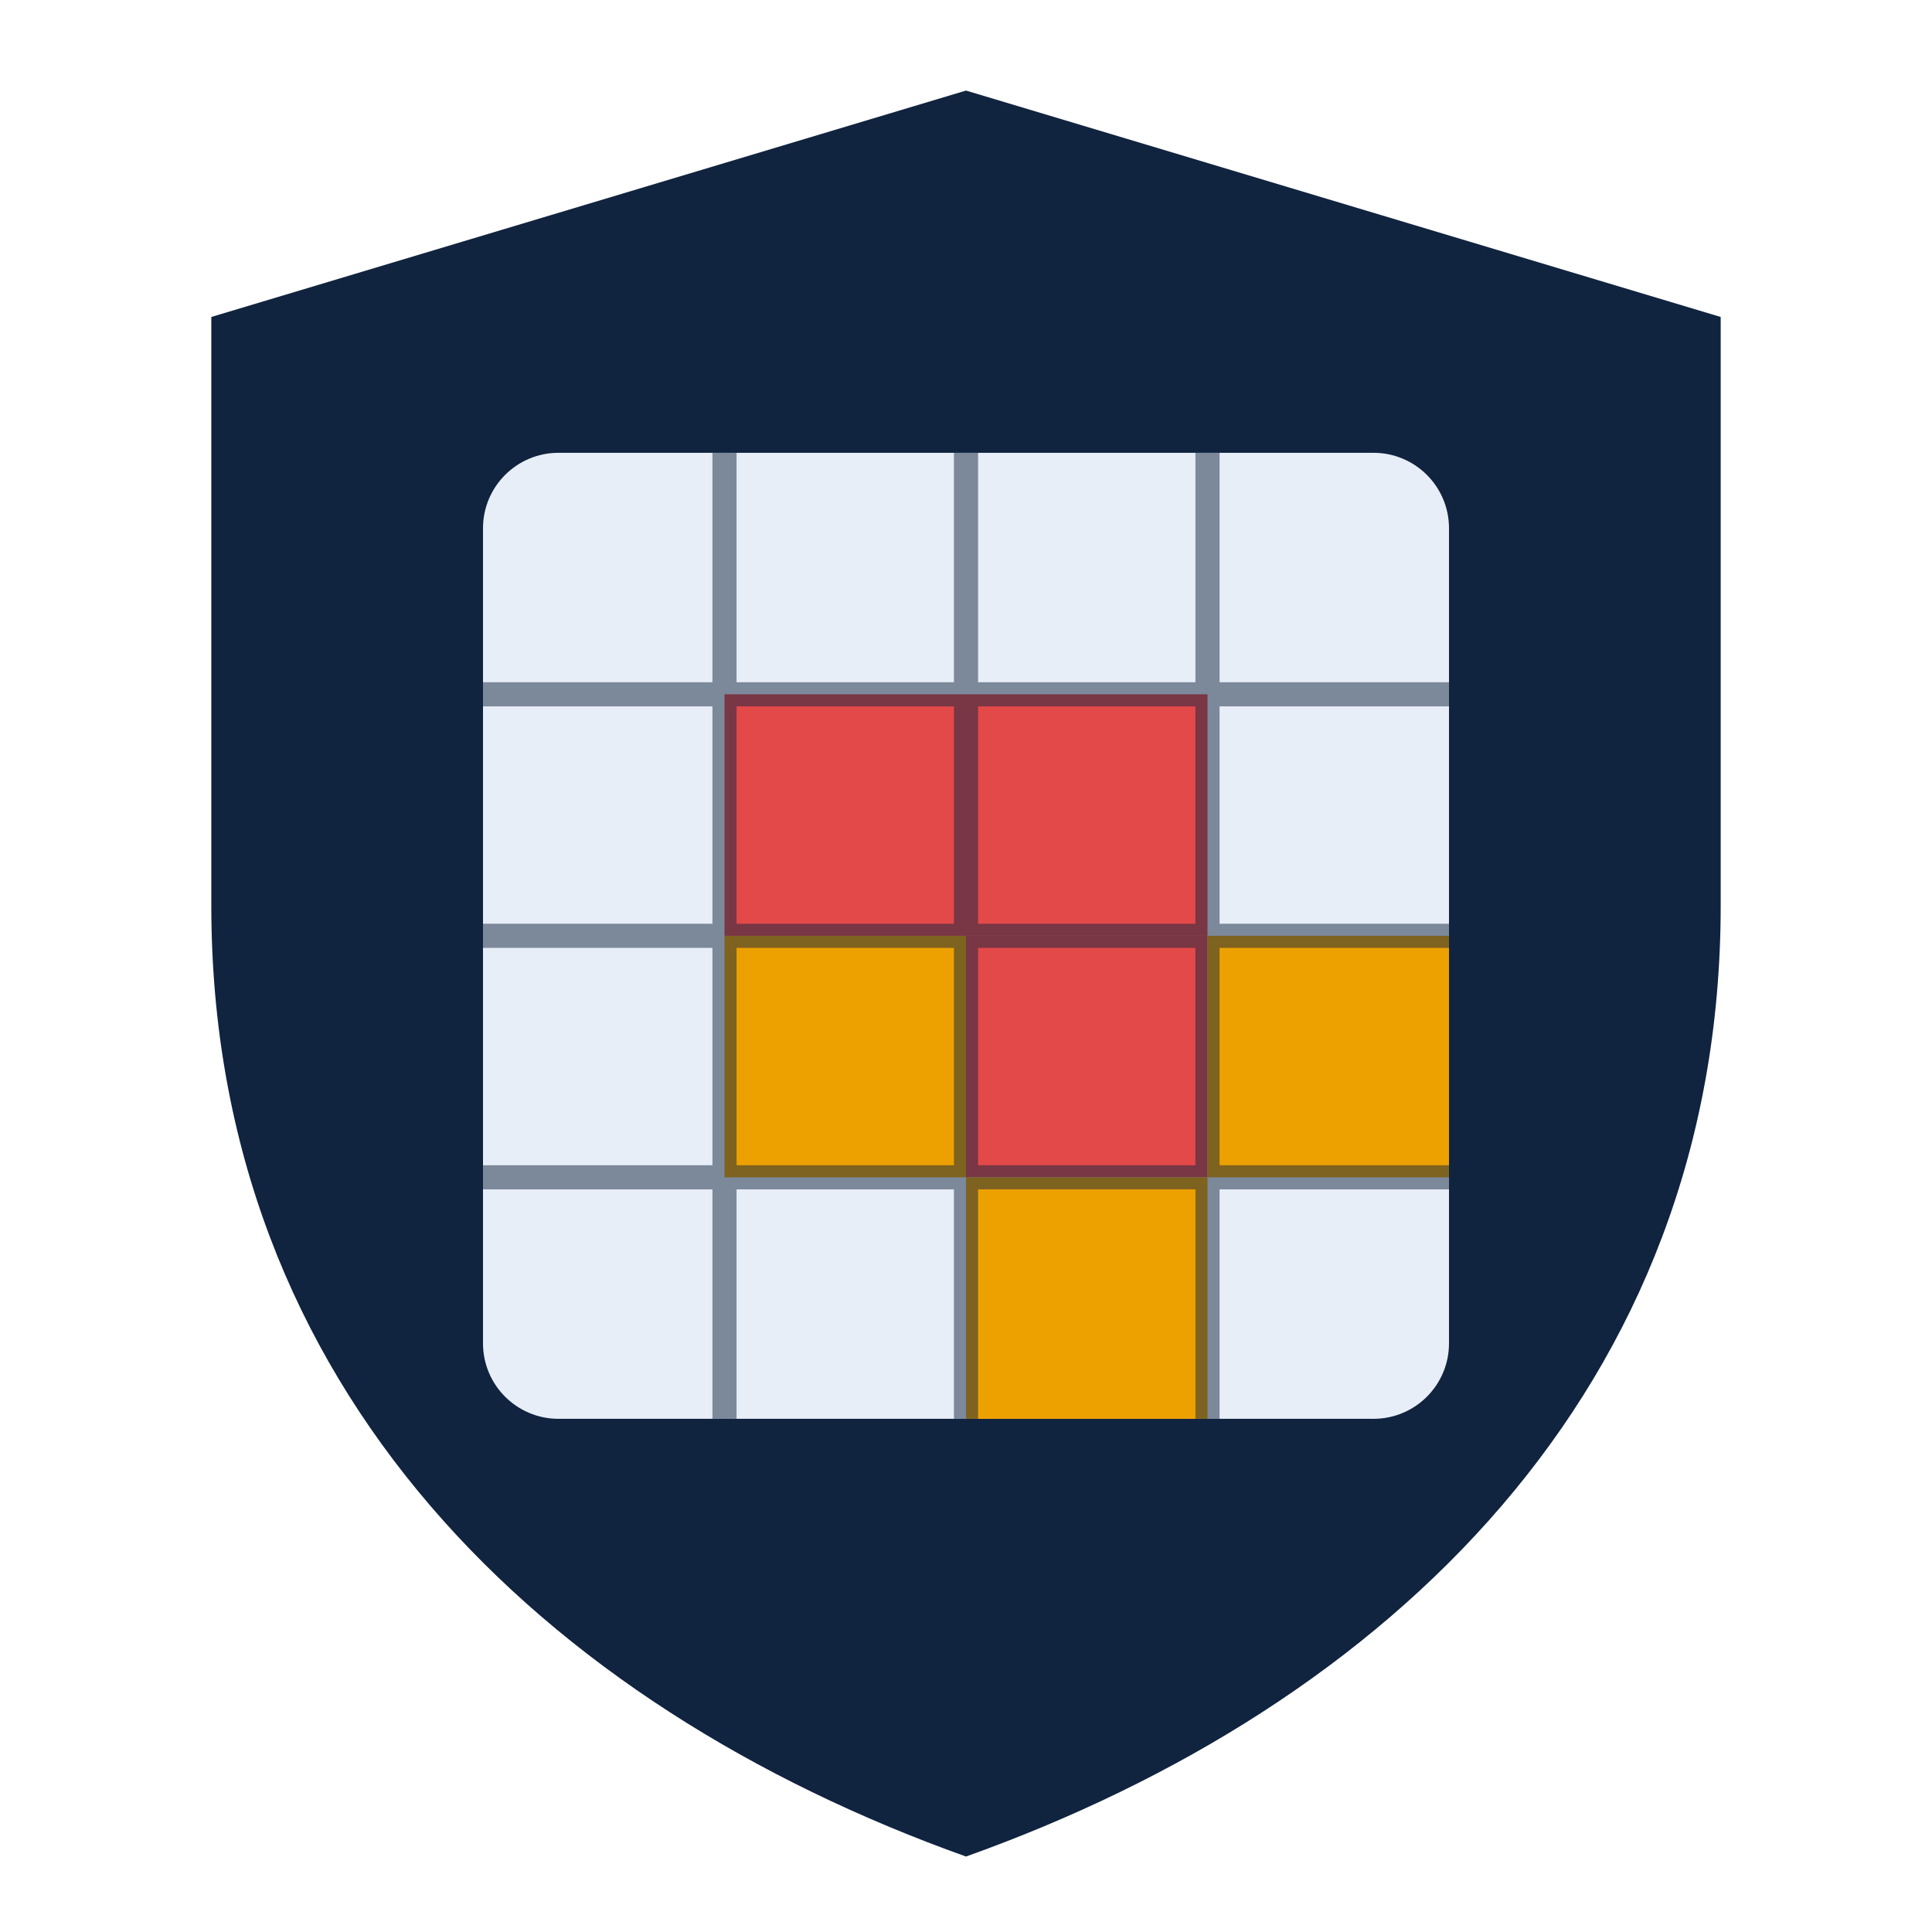
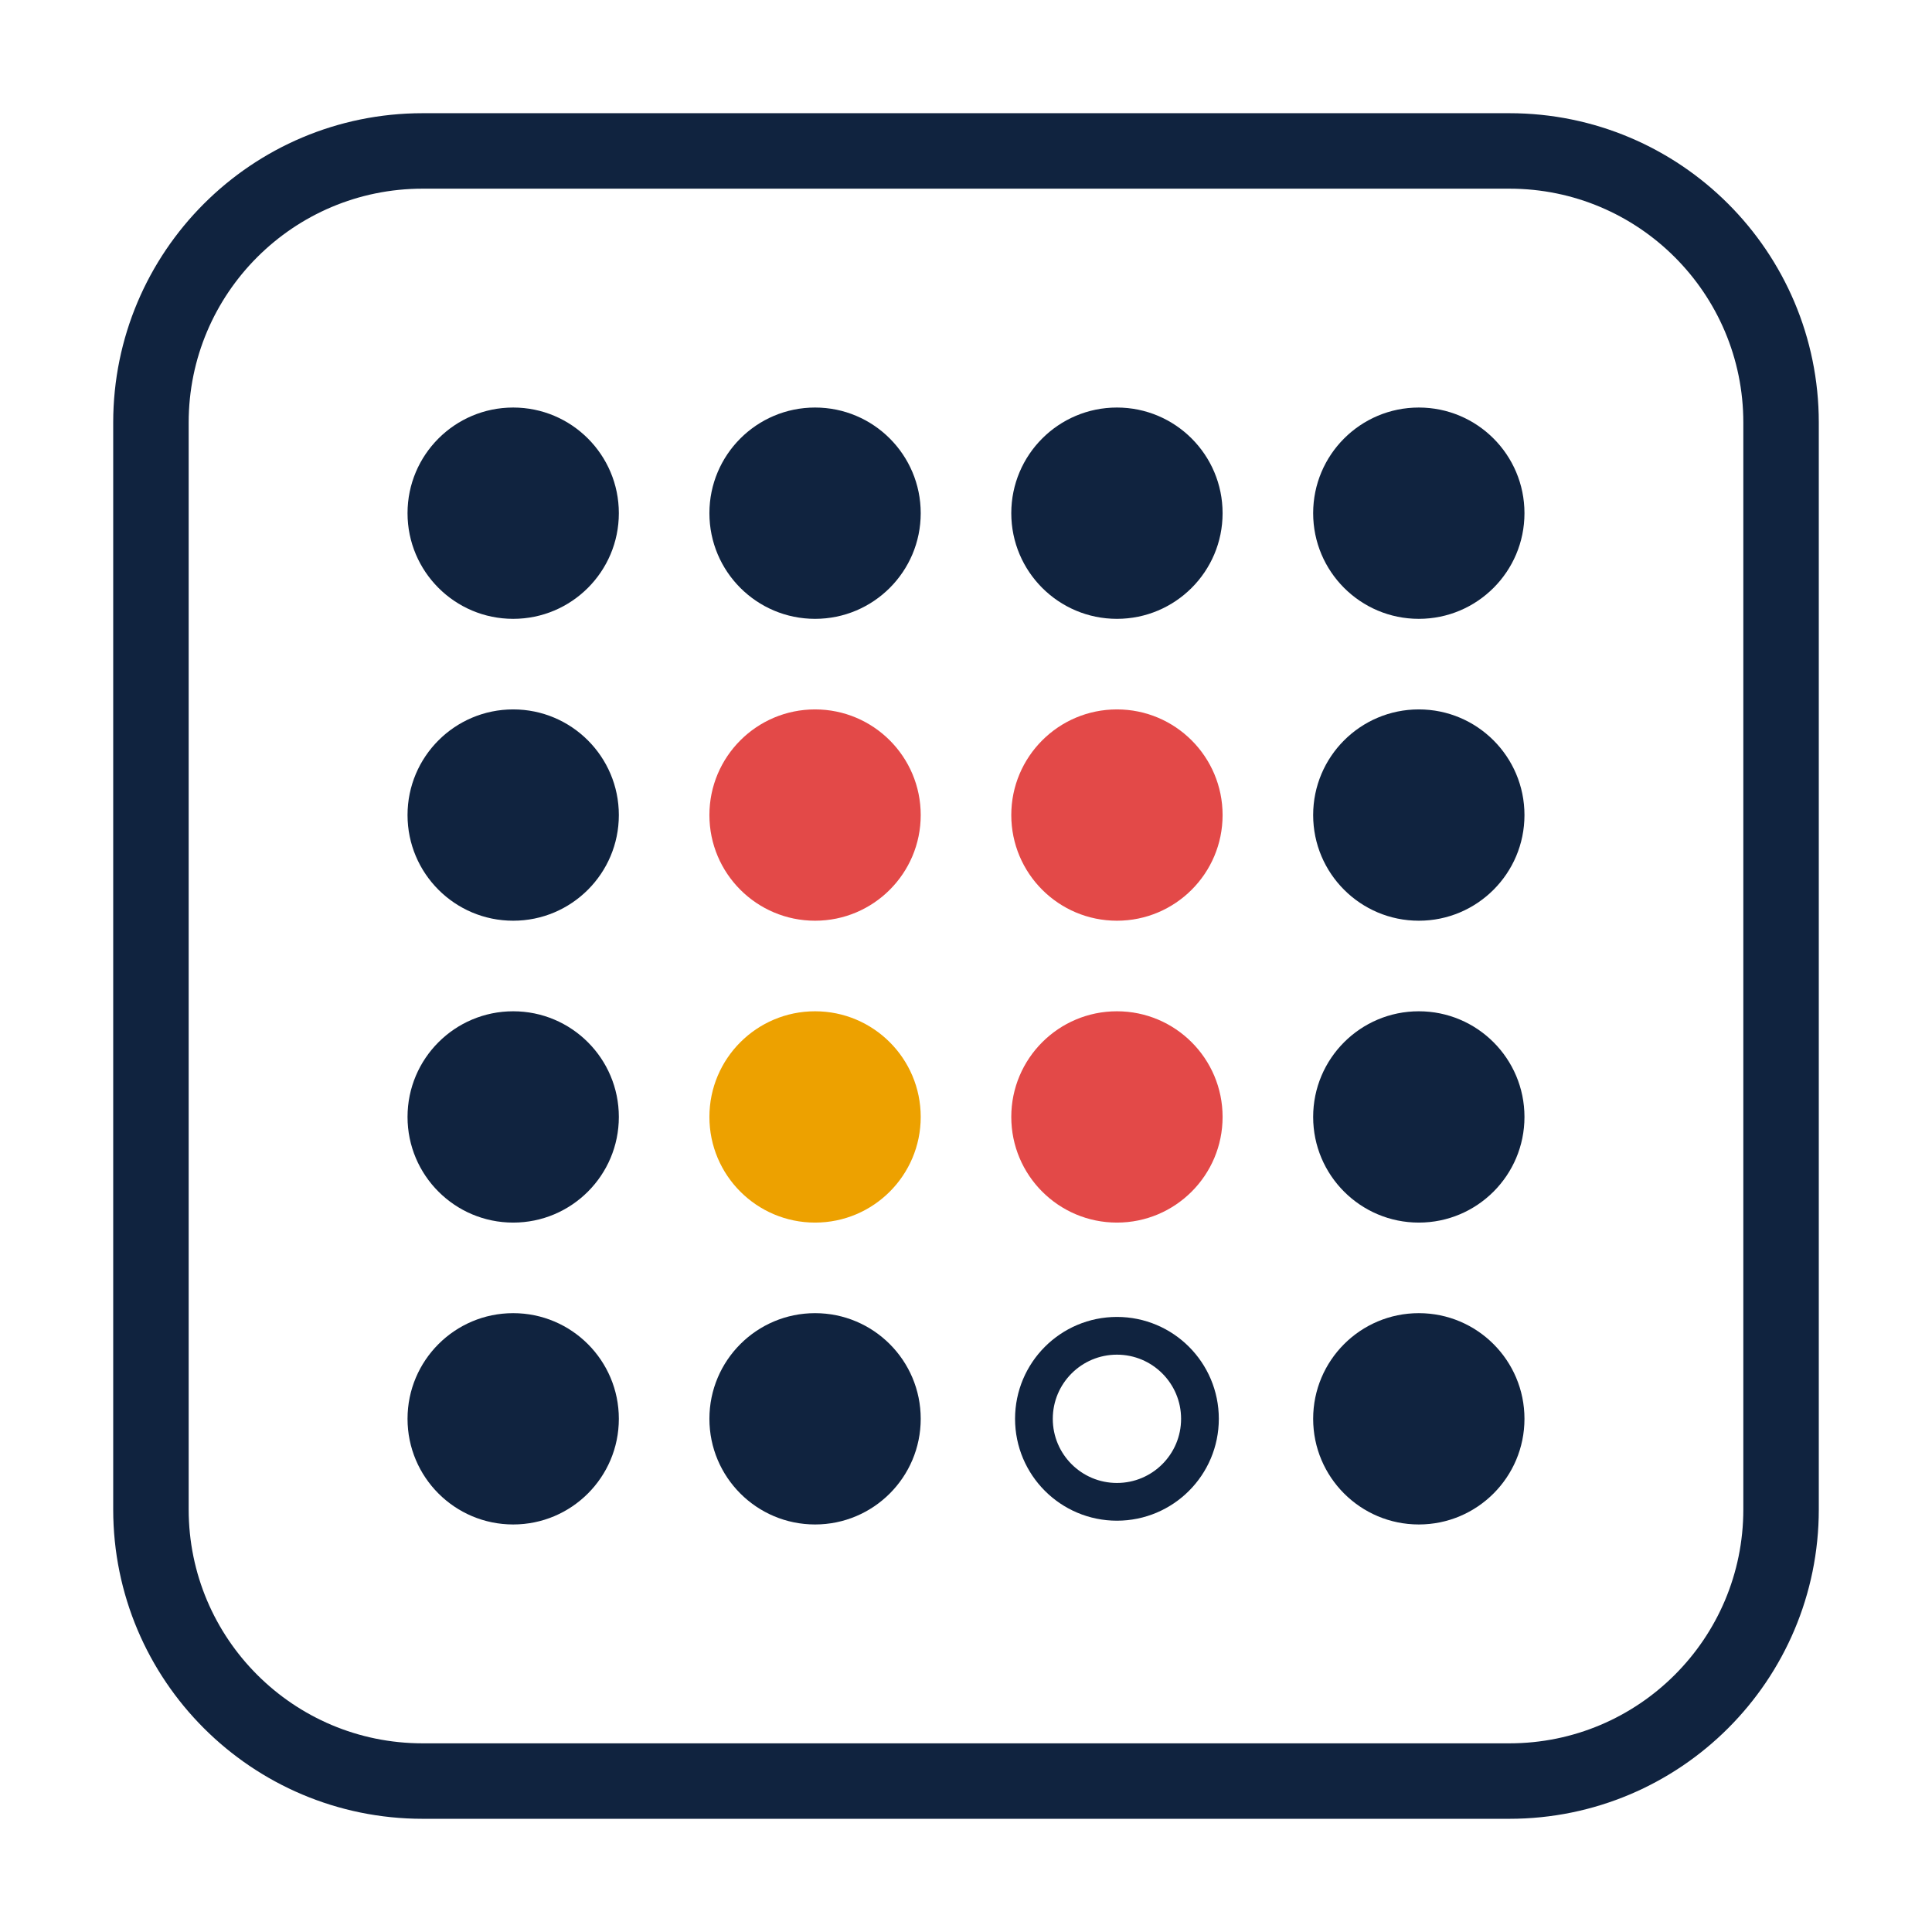
- <svg xmlns="http://www.w3.org/2000/svg" width="128" height="128" viewBox="0 0 128 128" role="img" aria-labelledby="t">
-   <style>
-     .shield { fill: #10233f; }
-     .cell { fill: #e8eef7; }
-     .line { stroke: #10233f; }
-     @media (prefers-color-scheme: dark) {
-       .shield { fill: #f0efec; }
-       .cell { fill: #1f3a5f; }
-       .line { stroke: #f0efec; }
-     }
-   </style>
-   <path class="shield" d="M64 6 L114 21 V60 C114 92 92 113 64 123 C36 113 14 92 14 60 V21 Z" />
-   <g transform="translate(32 30)">
-     <rect class="cell" width="64" height="64" rx="5" />
-     <rect x="16" y="16" width="32" height="16" fill="#e34948" />
-     <rect x="32" y="32" width="16" height="16" fill="#e34948" />
-     <rect x="16" y="32" width="16" height="16" fill="#eda100" />
-     <rect x="48" y="32" width="16" height="16" fill="#eda100" />
-     <rect x="32" y="48" width="16" height="16" fill="#eda100" />
-     <path class="line" d="M16 0V64M32 0V64M48 0V64M0 16H64M0 32H64M0 48H64" stroke-width="1.6" opacity="0.5" fill="none" />
+ <svg xmlns="http://www.w3.org/2000/svg" viewBox="0 0 128 128" width="128" height="128" role="img" aria-labelledby="t">
+   <style>.d{fill:#10233f}.o{stroke:#10233f}@media (prefers-color-scheme:dark){.d{fill:#e8eef7}.o{stroke:#e8eef7}}</style>
+   <rect class="o" x="10" y="10" width="108" height="108" rx="18" fill="none" stroke-width="5" />
+   <g class="d">
+     <circle cx="34" cy="34" r="7" />
+     <circle cx="54" cy="34" r="7" />
+     <circle cx="74" cy="34" r="7" />
+     <circle cx="94" cy="34" r="7" />
+     <circle cx="34" cy="54" r="7" />
+     <circle cx="94" cy="54" r="7" />
+     <circle cx="34" cy="74" r="7" />
+     <circle cx="94" cy="74" r="7" />
+     <circle cx="34" cy="94" r="7" />
+     <circle cx="54" cy="94" r="7" />
+     <circle cx="94" cy="94" r="7" />
  </g>
+   <circle cx="54" cy="54" r="7" fill="#e34948" />
+   <circle cx="74" cy="54" r="7" fill="#e34948" />
+   <circle cx="74" cy="74" r="7" fill="#e34948" />
+   <circle cx="54" cy="74" r="7" fill="#eda100" />
+   <circle class="o" cx="74" cy="94" r="5.5" fill="none" stroke-width="2.5" />
</svg>
